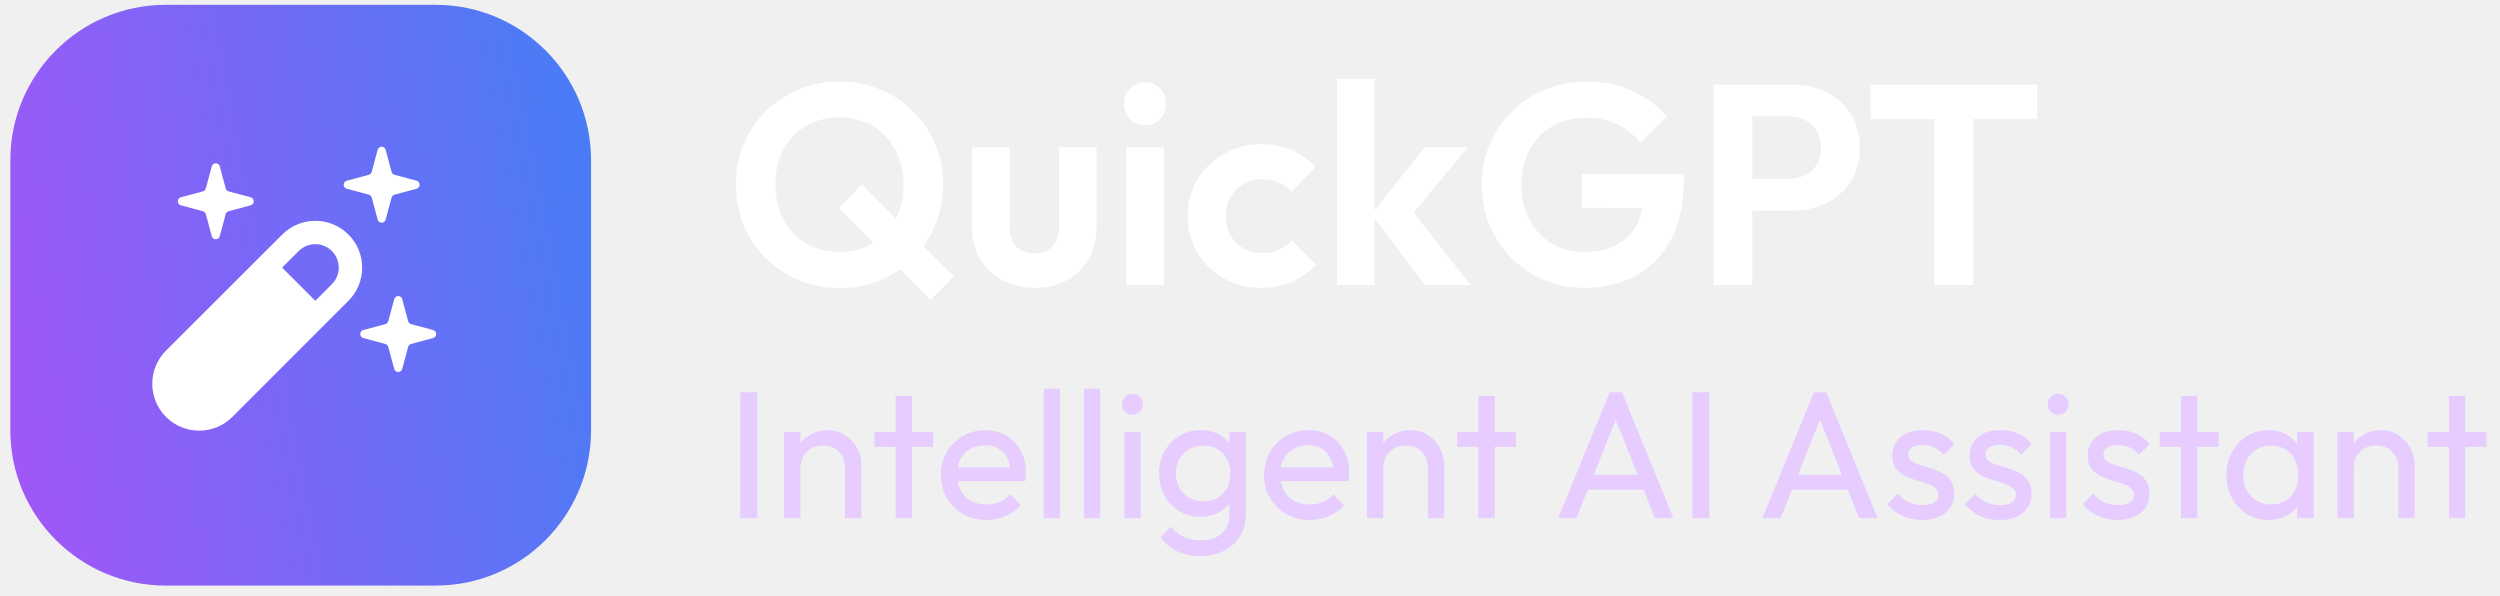
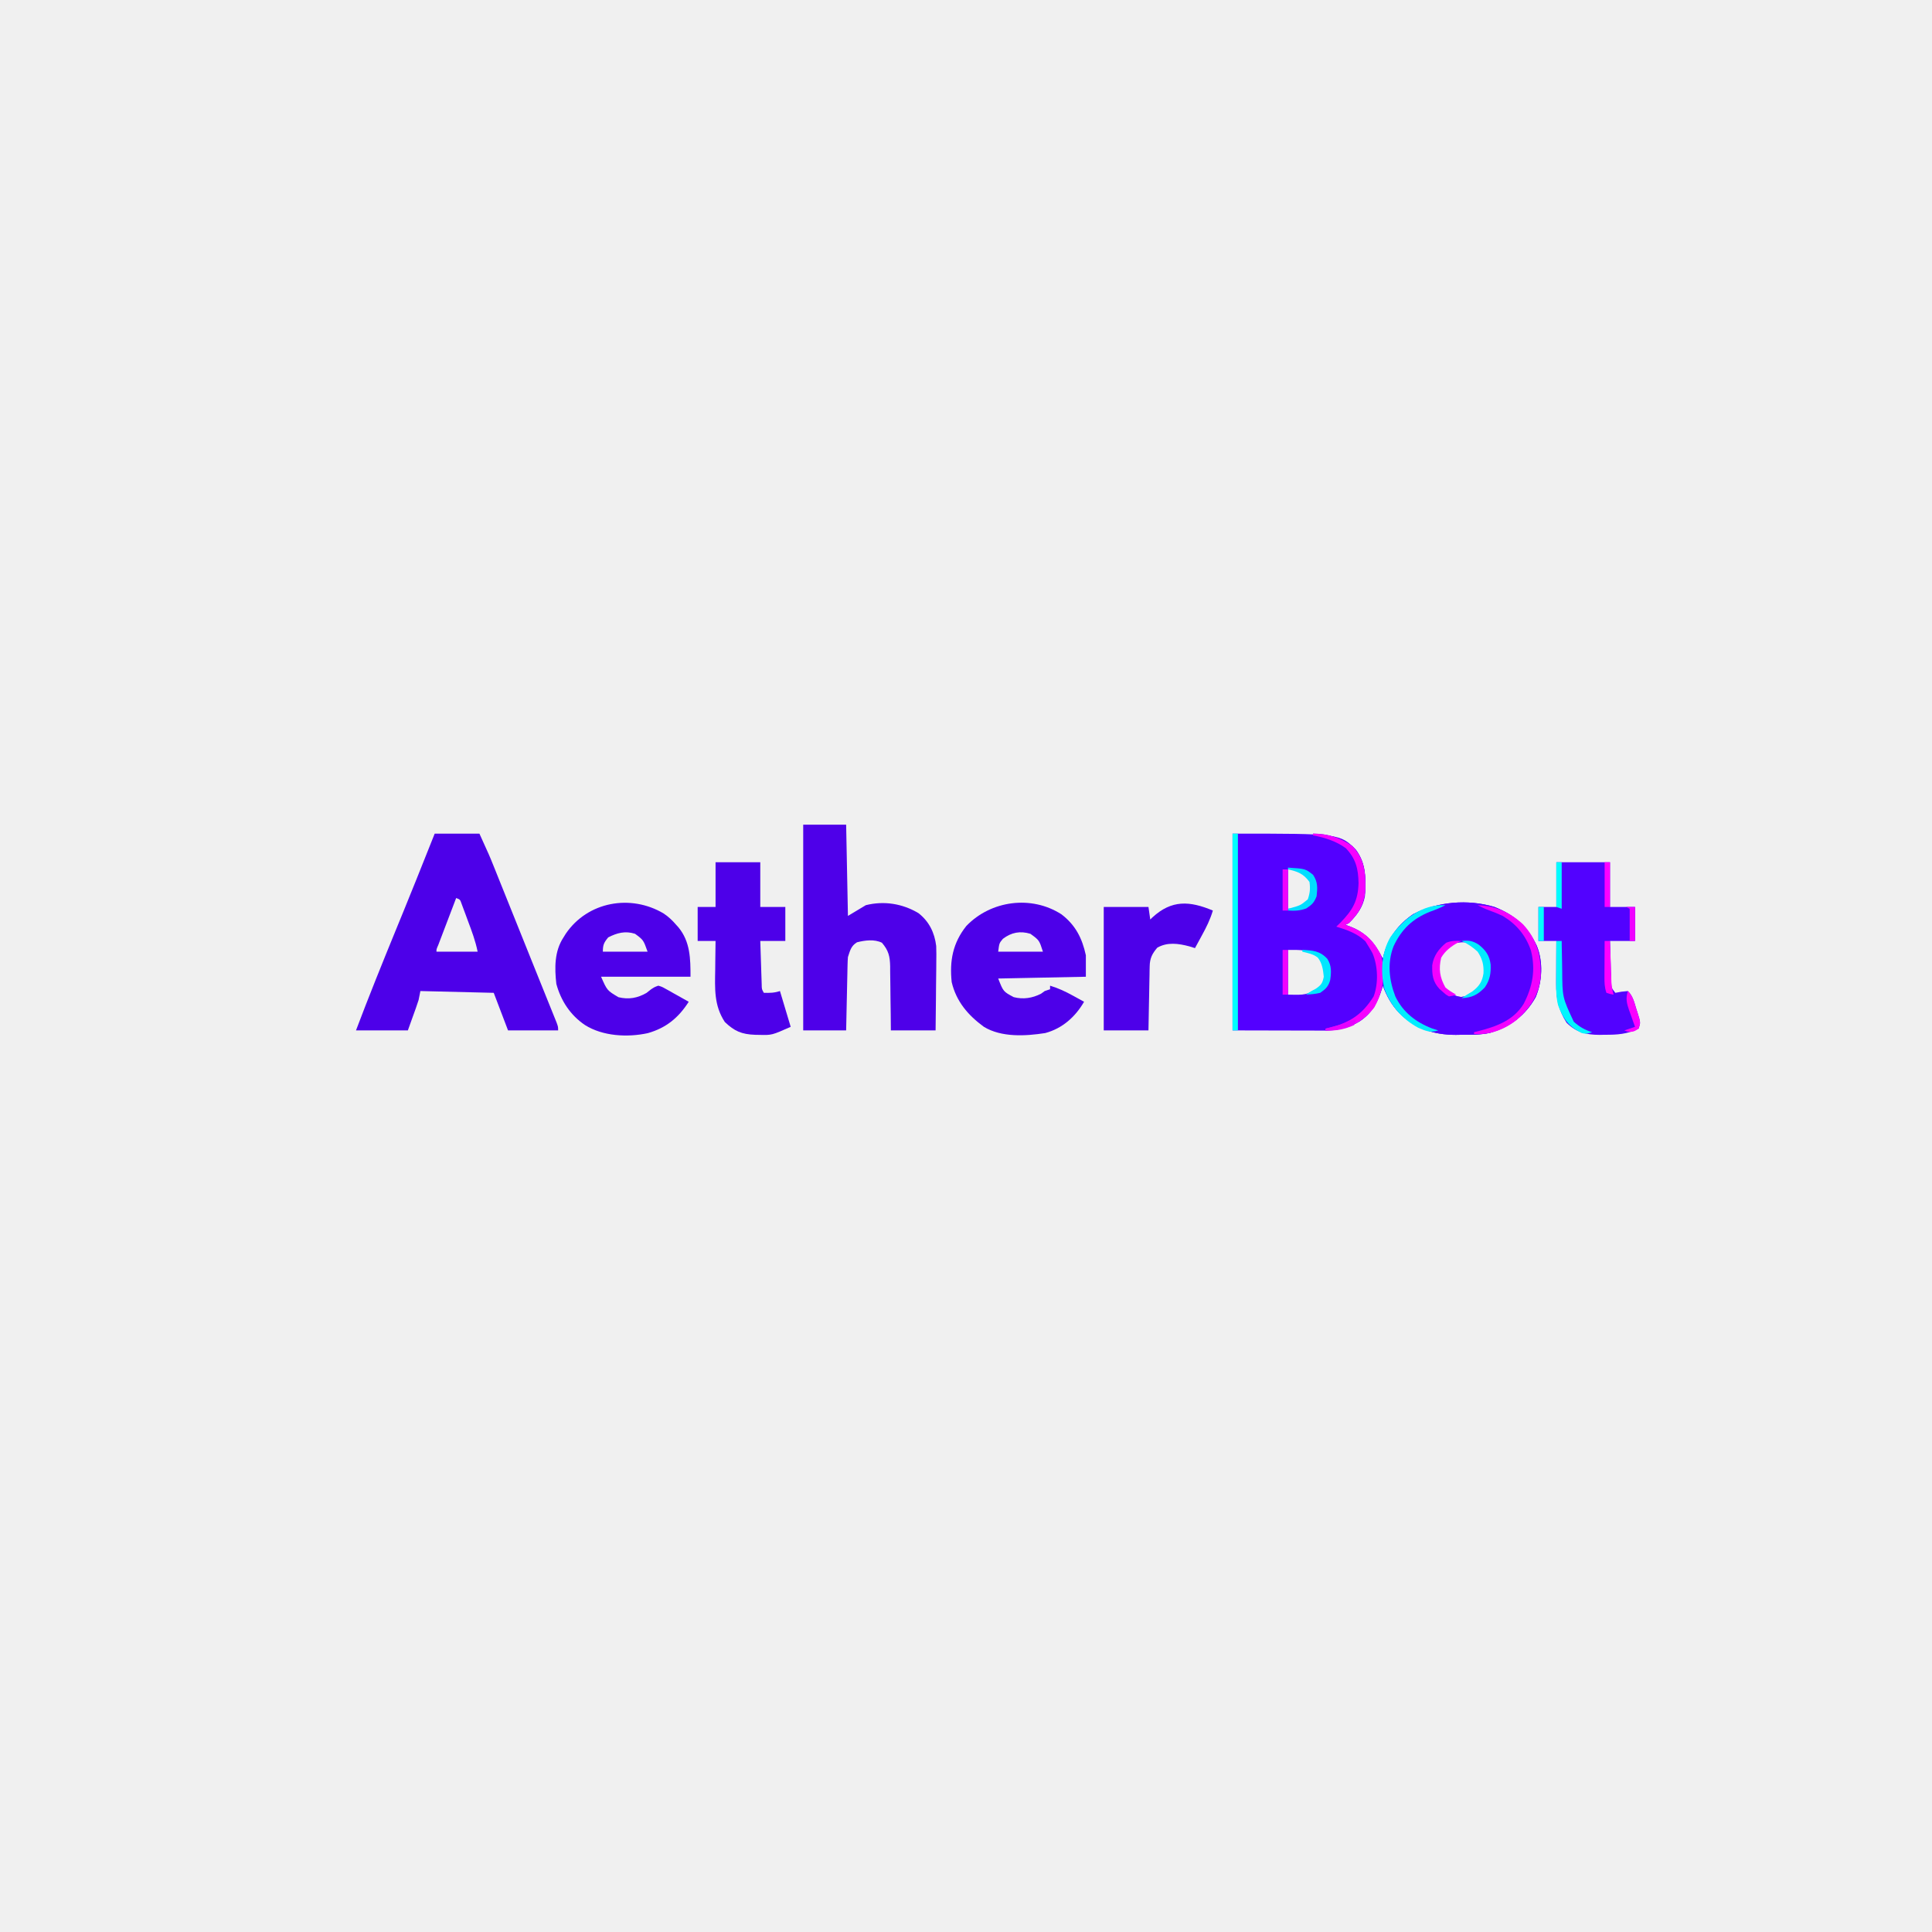
- <svg xmlns="http://www.w3.org/2000/svg" width="193" height="46" viewBox="0 0 193 46" fill="none">
-   <path d="M64.844 22.242C63.715 22.242 62.659 22.037 61.676 21.626C60.708 21.215 59.857 20.651 59.124 19.932C58.391 19.199 57.819 18.348 57.408 17.38C57.012 16.397 56.814 15.349 56.814 14.234C56.814 13.119 57.012 12.085 57.408 11.132C57.819 10.164 58.383 9.321 59.102 8.602C59.835 7.869 60.686 7.304 61.654 6.908C62.622 6.497 63.671 6.292 64.8 6.292C65.929 6.292 66.978 6.497 67.946 6.908C68.914 7.304 69.765 7.869 70.498 8.602C71.231 9.321 71.796 10.164 72.192 11.132C72.603 12.1 72.808 13.141 72.808 14.256C72.808 15.371 72.603 16.412 72.192 17.38C71.796 18.348 71.231 19.199 70.498 19.932C69.779 20.651 68.936 21.215 67.968 21.626C67 22.037 65.959 22.242 64.844 22.242ZM71.818 23.144L64.734 16.06L66.538 14.234L73.644 21.34L71.818 23.144ZM64.8 19.448C65.783 19.448 66.641 19.228 67.374 18.788C68.122 18.348 68.701 17.739 69.112 16.962C69.537 16.185 69.75 15.275 69.75 14.234C69.75 13.471 69.625 12.775 69.376 12.144C69.141 11.513 68.804 10.971 68.364 10.516C67.924 10.047 67.403 9.687 66.802 9.438C66.201 9.189 65.533 9.064 64.8 9.064C63.832 9.064 62.974 9.284 62.226 9.724C61.493 10.149 60.913 10.751 60.488 11.528C60.077 12.305 59.872 13.207 59.872 14.234C59.872 15.011 59.989 15.723 60.224 16.368C60.473 17.013 60.811 17.563 61.236 18.018C61.676 18.473 62.197 18.825 62.798 19.074C63.414 19.323 64.081 19.448 64.8 19.448ZM79.855 22.22C78.916 22.22 78.08 22.022 77.347 21.626C76.628 21.23 76.064 20.68 75.653 19.976C75.242 19.272 75.037 18.458 75.037 17.534V11.374H77.941V17.468C77.941 17.908 78.014 18.289 78.161 18.612C78.308 18.92 78.528 19.155 78.821 19.316C79.114 19.477 79.459 19.558 79.855 19.558C80.456 19.558 80.925 19.375 81.263 19.008C81.6 18.641 81.769 18.128 81.769 17.468V11.374H84.651V17.534C84.651 18.473 84.445 19.294 84.035 19.998C83.639 20.702 83.074 21.252 82.341 21.648C81.622 22.029 80.793 22.22 79.855 22.22ZM86.946 22V11.374H89.85V22L86.946 22ZM88.398 9.658C87.929 9.658 87.54 9.504 87.232 9.196C86.924 8.873 86.77 8.477 86.77 8.008C86.77 7.553 86.924 7.165 87.232 6.842C87.54 6.519 87.929 6.358 88.398 6.358C88.882 6.358 89.271 6.519 89.564 6.842C89.872 7.165 90.026 7.553 90.026 8.008C90.026 8.477 89.872 8.873 89.564 9.196C89.271 9.504 88.882 9.658 88.398 9.658ZM97.419 22.22C96.334 22.22 95.358 21.978 94.493 21.494C93.628 21.01 92.946 20.35 92.447 19.514C91.948 18.678 91.699 17.739 91.699 16.698C91.699 15.642 91.948 14.696 92.447 13.86C92.946 13.024 93.628 12.364 94.493 11.88C95.373 11.381 96.348 11.132 97.419 11.132C98.255 11.132 99.025 11.286 99.729 11.594C100.433 11.902 101.042 12.342 101.555 12.914L99.707 14.784C99.428 14.476 99.091 14.241 98.695 14.08C98.314 13.919 97.888 13.838 97.419 13.838C96.891 13.838 96.414 13.963 95.989 14.212C95.578 14.447 95.248 14.777 94.999 15.202C94.764 15.613 94.647 16.104 94.647 16.676C94.647 17.233 94.764 17.732 94.999 18.172C95.248 18.597 95.578 18.935 95.989 19.184C96.414 19.419 96.891 19.536 97.419 19.536C97.903 19.536 98.336 19.455 98.717 19.294C99.113 19.118 99.45 18.869 99.729 18.546L101.599 20.416C101.056 21.003 100.433 21.45 99.729 21.758C99.025 22.066 98.255 22.22 97.419 22.22ZM110.007 22L105.893 16.522L109.985 11.374H113.307L108.511 17.182L108.621 15.774L113.527 22H110.007ZM103.231 22V6.094H106.113V22H103.231ZM122.312 22.22C121.212 22.22 120.178 22.022 119.21 21.626C118.257 21.215 117.413 20.643 116.68 19.91C115.961 19.177 115.397 18.333 114.986 17.38C114.59 16.412 114.392 15.371 114.392 14.256C114.392 13.127 114.597 12.085 115.008 11.132C115.419 10.164 115.991 9.321 116.724 8.602C117.457 7.869 118.315 7.304 119.298 6.908C120.281 6.497 121.344 6.292 122.488 6.292C123.764 6.292 124.937 6.534 126.008 7.018C127.079 7.487 127.966 8.155 128.67 9.02L126.646 11.044C126.162 10.413 125.561 9.929 124.842 9.592C124.123 9.255 123.331 9.086 122.466 9.086C121.483 9.086 120.611 9.306 119.848 9.746C119.1 10.171 118.513 10.773 118.088 11.55C117.663 12.313 117.45 13.207 117.45 14.234C117.45 15.261 117.655 16.17 118.066 16.962C118.491 17.739 119.063 18.348 119.782 18.788C120.515 19.228 121.351 19.448 122.29 19.448C123.258 19.448 124.087 19.272 124.776 18.92C125.465 18.553 125.993 18.025 126.36 17.336C126.727 16.632 126.91 15.774 126.91 14.762L128.868 16.104L122.114 16.038V13.442H129.99V13.86C129.99 15.708 129.66 17.255 129 18.502C128.34 19.734 127.431 20.665 126.272 21.296C125.128 21.912 123.808 22.22 122.312 22.22ZM134.485 16.258V13.816L138.071 13.816C138.541 13.816 138.966 13.721 139.347 13.53C139.729 13.339 140.029 13.068 140.249 12.716C140.469 12.349 140.579 11.909 140.579 11.396C140.579 10.897 140.469 10.465 140.249 10.098C140.029 9.731 139.729 9.453 139.347 9.262C138.966 9.071 138.541 8.976 138.071 8.976L134.485 8.976V6.534H138.379C139.362 6.534 140.242 6.732 141.019 7.128C141.811 7.524 142.435 8.089 142.889 8.822C143.344 9.541 143.571 10.399 143.571 11.396C143.571 12.393 143.344 13.259 142.889 13.992C142.435 14.711 141.811 15.268 141.019 15.664C140.242 16.06 139.362 16.258 138.379 16.258H134.485ZM132.285 22V6.534H135.277V22H132.285ZM149.326 22V6.864H152.34V22L149.326 22ZM144.398 9.196V6.534H157.268V9.196H144.398Z" fill="white" />
-   <path d="M57.148 40V30.284H58.464V40H57.148ZM65.237 40V36.122C65.237 35.618 65.079 35.203 64.761 34.876C64.444 34.549 64.033 34.386 63.529 34.386C63.193 34.386 62.895 34.461 62.633 34.61C62.372 34.759 62.167 34.965 62.017 35.226C61.868 35.487 61.793 35.786 61.793 36.122L61.275 35.828C61.275 35.324 61.387 34.876 61.611 34.484C61.835 34.092 62.148 33.784 62.549 33.56C62.951 33.327 63.403 33.21 63.907 33.21C64.411 33.21 64.855 33.336 65.237 33.588C65.629 33.84 65.937 34.171 66.161 34.582C66.385 34.983 66.497 35.413 66.497 35.87V40H65.237ZM60.533 40V33.35H61.793V40H60.533ZM69.143 40V30.564H70.403V40H69.143ZM67.505 34.498V33.35H72.041V34.498H67.505ZM76.15 40.14C75.488 40.14 74.891 39.991 74.359 39.692C73.826 39.384 73.406 38.969 73.099 38.446C72.79 37.923 72.636 37.331 72.636 36.668C72.636 36.015 72.786 35.427 73.085 34.904C73.392 34.381 73.803 33.971 74.317 33.672C74.839 33.364 75.422 33.21 76.067 33.21C76.683 33.21 77.224 33.35 77.691 33.63C78.166 33.91 78.535 34.297 78.796 34.792C79.067 35.287 79.203 35.847 79.203 36.472C79.203 36.565 79.198 36.668 79.189 36.78C79.179 36.883 79.16 37.004 79.132 37.144H73.519V36.094H78.46L77.999 36.5C77.999 36.052 77.919 35.674 77.76 35.366C77.602 35.049 77.378 34.806 77.088 34.638C76.799 34.461 76.449 34.372 76.038 34.372C75.609 34.372 75.231 34.465 74.904 34.652C74.578 34.839 74.326 35.1 74.148 35.436C73.971 35.772 73.882 36.169 73.882 36.626C73.882 37.093 73.976 37.503 74.162 37.858C74.349 38.203 74.615 38.474 74.96 38.67C75.306 38.857 75.703 38.95 76.15 38.95C76.524 38.95 76.865 38.885 77.172 38.754C77.49 38.623 77.76 38.427 77.984 38.166L78.796 38.992C78.479 39.365 78.087 39.65 77.621 39.846C77.163 40.042 76.673 40.14 76.15 40.14ZM80.576 40V30.004H81.836V40H80.576ZM83.68 40V30.004H84.94V40H83.68ZM86.797 40V33.35H88.057V40H86.797ZM87.427 32.02C87.194 32.02 87.003 31.945 86.853 31.796C86.704 31.637 86.629 31.441 86.629 31.208C86.629 30.984 86.704 30.797 86.853 30.648C87.003 30.489 87.194 30.41 87.427 30.41C87.661 30.41 87.852 30.489 88.001 30.648C88.151 30.797 88.225 30.984 88.225 31.208C88.225 31.441 88.151 31.637 88.001 31.796C87.852 31.945 87.661 32.02 87.427 32.02ZM92.672 42.926C91.991 42.926 91.384 42.8 90.852 42.548C90.33 42.296 89.91 41.941 89.592 41.484L90.404 40.658C90.675 41.003 90.997 41.265 91.37 41.442C91.744 41.629 92.187 41.722 92.7 41.722C93.382 41.722 93.918 41.54 94.31 41.176C94.712 40.821 94.912 40.341 94.912 39.734V38.082L95.136 36.584L94.912 35.1V33.35H96.172V39.734C96.172 40.369 96.023 40.924 95.724 41.4C95.435 41.876 95.024 42.249 94.492 42.52C93.97 42.791 93.363 42.926 92.672 42.926ZM92.672 39.888C92.066 39.888 91.52 39.743 91.034 39.454C90.558 39.165 90.18 38.768 89.9 38.264C89.62 37.751 89.48 37.177 89.48 36.542C89.48 35.907 89.62 35.343 89.9 34.848C90.18 34.344 90.558 33.947 91.034 33.658C91.52 33.359 92.066 33.21 92.672 33.21C93.195 33.21 93.657 33.313 94.058 33.518C94.46 33.723 94.777 34.013 95.01 34.386C95.253 34.75 95.384 35.179 95.402 35.674V37.438C95.374 37.923 95.239 38.353 94.996 38.726C94.763 39.09 94.446 39.375 94.044 39.58C93.643 39.785 93.186 39.888 92.672 39.888ZM92.924 38.698C93.335 38.698 93.694 38.609 94.002 38.432C94.32 38.255 94.562 38.007 94.73 37.69C94.898 37.363 94.982 36.985 94.982 36.556C94.982 36.127 94.894 35.753 94.716 35.436C94.548 35.109 94.31 34.857 94.002 34.68C93.694 34.493 93.33 34.4 92.91 34.4C92.49 34.4 92.122 34.493 91.804 34.68C91.487 34.857 91.235 35.109 91.048 35.436C90.871 35.753 90.782 36.122 90.782 36.542C90.782 36.962 90.871 37.335 91.048 37.662C91.235 37.989 91.487 38.245 91.804 38.432C92.131 38.609 92.504 38.698 92.924 38.698ZM101.102 40.14C100.439 40.14 99.842 39.991 99.31 39.692C98.778 39.384 98.358 38.969 98.05 38.446C97.742 37.923 97.588 37.331 97.588 36.668C97.588 36.015 97.737 35.427 98.036 34.904C98.344 34.381 98.754 33.971 99.268 33.672C99.79 33.364 100.374 33.21 101.018 33.21C101.634 33.21 102.175 33.35 102.642 33.63C103.118 33.91 103.486 34.297 103.748 34.792C104.018 35.287 104.154 35.847 104.154 36.472C104.154 36.565 104.149 36.668 104.14 36.78C104.13 36.883 104.112 37.004 104.084 37.144H98.47V36.094H103.412L102.95 36.5C102.95 36.052 102.87 35.674 102.712 35.366C102.553 35.049 102.329 34.806 102.04 34.638C101.75 34.461 101.4 34.372 100.99 34.372C100.56 34.372 100.182 34.465 99.856 34.652C99.529 34.839 99.277 35.1 99.1 35.436C98.922 35.772 98.834 36.169 98.834 36.626C98.834 37.093 98.927 37.503 99.114 37.858C99.3 38.203 99.566 38.474 99.912 38.67C100.257 38.857 100.654 38.95 101.102 38.95C101.475 38.95 101.816 38.885 102.124 38.754C102.441 38.623 102.712 38.427 102.936 38.166L103.748 38.992C103.43 39.365 103.038 39.65 102.572 39.846C102.114 40.042 101.624 40.14 101.102 40.14ZM110.232 40V36.122C110.232 35.618 110.073 35.203 109.756 34.876C109.438 34.549 109.028 34.386 108.524 34.386C108.188 34.386 107.889 34.461 107.628 34.61C107.366 34.759 107.161 34.965 107.012 35.226C106.862 35.487 106.788 35.786 106.788 36.122L106.27 35.828C106.27 35.324 106.382 34.876 106.606 34.484C106.83 34.092 107.142 33.784 107.544 33.56C107.945 33.327 108.398 33.21 108.902 33.21C109.406 33.21 109.849 33.336 110.232 33.588C110.624 33.84 110.932 34.171 111.156 34.582C111.38 34.983 111.492 35.413 111.492 35.87V40H110.232ZM105.528 40V33.35H106.788V40H105.528ZM114.137 40V30.564H115.397V40H114.137ZM112.499 34.498V33.35H117.035V34.498H112.499ZM120.295 40L124.271 30.284H125.223L129.185 40H127.757L124.495 31.782H124.985L121.695 40H120.295ZM122.185 37.802V36.654H127.295V37.802H122.185ZM130.648 40V30.284H131.964V40H130.648ZM136.059 40L140.035 30.284H140.987L144.949 40H143.521L140.259 31.782H140.749L137.459 40H136.059ZM137.949 37.802V36.654H143.059V37.802H137.949ZM148.411 40.14C148.038 40.14 147.683 40.093 147.347 40C147.02 39.897 146.717 39.757 146.437 39.58C146.157 39.393 145.914 39.174 145.709 38.922L146.521 38.11C146.764 38.409 147.044 38.633 147.361 38.782C147.678 38.922 148.033 38.992 148.425 38.992C148.817 38.992 149.12 38.927 149.335 38.796C149.55 38.656 149.657 38.465 149.657 38.222C149.657 37.979 149.568 37.793 149.391 37.662C149.223 37.522 149.004 37.41 148.733 37.326C148.462 37.233 148.173 37.144 147.865 37.06C147.566 36.967 147.282 36.85 147.011 36.71C146.74 36.57 146.516 36.379 146.339 36.136C146.171 35.893 146.087 35.571 146.087 35.17C146.087 34.769 146.185 34.423 146.381 34.134C146.577 33.835 146.848 33.607 147.193 33.448C147.548 33.289 147.972 33.21 148.467 33.21C148.99 33.21 149.452 33.303 149.853 33.49C150.264 33.667 150.6 33.938 150.861 34.302L150.049 35.114C149.862 34.871 149.629 34.685 149.349 34.554C149.078 34.423 148.77 34.358 148.425 34.358C148.061 34.358 147.781 34.423 147.585 34.554C147.398 34.675 147.305 34.848 147.305 35.072C147.305 35.296 147.389 35.469 147.557 35.59C147.725 35.711 147.944 35.814 148.215 35.898C148.495 35.982 148.784 36.071 149.083 36.164C149.382 36.248 149.666 36.365 149.937 36.514C150.208 36.663 150.427 36.864 150.595 37.116C150.772 37.368 150.861 37.699 150.861 38.11C150.861 38.735 150.637 39.23 150.189 39.594C149.75 39.958 149.158 40.14 148.411 40.14ZM154.386 40.14C154.012 40.14 153.658 40.093 153.322 40C152.995 39.897 152.692 39.757 152.412 39.58C152.132 39.393 151.889 39.174 151.684 38.922L152.496 38.11C152.738 38.409 153.018 38.633 153.336 38.782C153.653 38.922 154.008 38.992 154.4 38.992C154.792 38.992 155.095 38.927 155.31 38.796C155.524 38.656 155.632 38.465 155.632 38.222C155.632 37.979 155.543 37.793 155.366 37.662C155.198 37.522 154.978 37.41 154.708 37.326C154.437 37.233 154.148 37.144 153.84 37.06C153.541 36.967 153.256 36.85 152.986 36.71C152.715 36.57 152.491 36.379 152.314 36.136C152.146 35.893 152.062 35.571 152.062 35.17C152.062 34.769 152.16 34.423 152.356 34.134C152.552 33.835 152.822 33.607 153.168 33.448C153.522 33.289 153.947 33.21 154.442 33.21C154.964 33.21 155.426 33.303 155.828 33.49C156.238 33.667 156.574 33.938 156.836 34.302L156.024 35.114C155.837 34.871 155.604 34.685 155.324 34.554C155.053 34.423 154.745 34.358 154.4 34.358C154.036 34.358 153.756 34.423 153.56 34.554C153.373 34.675 153.28 34.848 153.28 35.072C153.28 35.296 153.364 35.469 153.532 35.59C153.7 35.711 153.919 35.814 154.19 35.898C154.47 35.982 154.759 36.071 155.058 36.164C155.356 36.248 155.641 36.365 155.912 36.514C156.182 36.663 156.402 36.864 156.57 37.116C156.747 37.368 156.836 37.699 156.836 38.11C156.836 38.735 156.612 39.23 156.164 39.594C155.725 39.958 155.132 40.14 154.386 40.14ZM158.26 40V33.35H159.52V40H158.26ZM158.89 32.02C158.657 32.02 158.466 31.945 158.316 31.796C158.167 31.637 158.092 31.441 158.092 31.208C158.092 30.984 158.167 30.797 158.316 30.648C158.466 30.489 158.657 30.41 158.89 30.41C159.124 30.41 159.315 30.489 159.464 30.648C159.614 30.797 159.688 30.984 159.688 31.208C159.688 31.441 159.614 31.637 159.464 31.796C159.315 31.945 159.124 32.02 158.89 32.02ZM163.491 40.14C163.118 40.14 162.763 40.093 162.427 40C162.1 39.897 161.797 39.757 161.517 39.58C161.237 39.393 160.994 39.174 160.789 38.922L161.601 38.11C161.844 38.409 162.124 38.633 162.441 38.782C162.758 38.922 163.113 38.992 163.505 38.992C163.897 38.992 164.2 38.927 164.415 38.796C164.63 38.656 164.737 38.465 164.737 38.222C164.737 37.979 164.648 37.793 164.471 37.662C164.303 37.522 164.084 37.41 163.813 37.326C163.542 37.233 163.253 37.144 162.945 37.06C162.646 36.967 162.362 36.85 162.091 36.71C161.82 36.57 161.596 36.379 161.419 36.136C161.251 35.893 161.167 35.571 161.167 35.17C161.167 34.769 161.265 34.423 161.461 34.134C161.657 33.835 161.928 33.607 162.273 33.448C162.628 33.289 163.052 33.21 163.547 33.21C164.07 33.21 164.532 33.303 164.933 33.49C165.344 33.667 165.68 33.938 165.941 34.302L165.129 35.114C164.942 34.871 164.709 34.685 164.429 34.554C164.158 34.423 163.85 34.358 163.505 34.358C163.141 34.358 162.861 34.423 162.665 34.554C162.478 34.675 162.385 34.848 162.385 35.072C162.385 35.296 162.469 35.469 162.637 35.59C162.805 35.711 163.024 35.814 163.295 35.898C163.575 35.982 163.864 36.071 164.163 36.164C164.462 36.248 164.746 36.365 165.017 36.514C165.288 36.663 165.507 36.864 165.675 37.116C165.852 37.368 165.941 37.699 165.941 38.11C165.941 38.735 165.717 39.23 165.269 39.594C164.83 39.958 164.238 40.14 163.491 40.14ZM168.374 40V30.564H169.634V40H168.374ZM166.736 34.498V33.35H171.272V34.498H166.736ZM175.129 40.14C174.522 40.14 173.972 39.991 173.477 39.692C172.982 39.384 172.59 38.969 172.301 38.446C172.021 37.923 171.881 37.335 171.881 36.682C171.881 36.029 172.021 35.441 172.301 34.918C172.59 34.395 172.978 33.98 173.463 33.672C173.958 33.364 174.513 33.21 175.129 33.21C175.633 33.21 176.081 33.317 176.473 33.532C176.874 33.737 177.196 34.027 177.439 34.4C177.682 34.764 177.817 35.189 177.845 35.674V37.676C177.817 38.152 177.682 38.577 177.439 38.95C177.206 39.323 176.888 39.617 176.487 39.832C176.095 40.037 175.642 40.14 175.129 40.14ZM175.339 38.95C175.964 38.95 176.468 38.74 176.851 38.32C177.234 37.891 177.425 37.345 177.425 36.682C177.425 36.225 177.336 35.828 177.159 35.492C176.991 35.147 176.748 34.881 176.431 34.694C176.114 34.498 175.745 34.4 175.325 34.4C174.905 34.4 174.532 34.498 174.205 34.694C173.888 34.89 173.636 35.161 173.449 35.506C173.272 35.842 173.183 36.229 173.183 36.668C173.183 37.116 173.272 37.513 173.449 37.858C173.636 38.194 173.892 38.46 174.219 38.656C174.546 38.852 174.919 38.95 175.339 38.95ZM177.341 40V38.208L177.579 36.584L177.341 34.974V33.35H178.615V40H177.341ZM185.153 40V36.122C185.153 35.618 184.995 35.203 184.677 34.876C184.36 34.549 183.949 34.386 183.445 34.386C183.109 34.386 182.811 34.461 182.549 34.61C182.288 34.759 182.083 34.965 181.933 35.226C181.784 35.487 181.709 35.786 181.709 36.122L181.191 35.828C181.191 35.324 181.303 34.876 181.527 34.484C181.751 34.092 182.064 33.784 182.465 33.56C182.867 33.327 183.319 33.21 183.823 33.21C184.327 33.21 184.771 33.336 185.153 33.588C185.545 33.84 185.853 34.171 186.077 34.582C186.301 34.983 186.413 35.413 186.413 35.87V40H185.153ZM180.449 40V33.35H181.709V40H180.449ZM189.059 40V30.564H190.319V40H189.059ZM187.421 34.498V33.35H191.957V34.498H187.421Z" fill="#E6CCFF" />
-   <rect x="0.797" y="0.373" width="44.833" height="44.833" rx="12" fill="url(#paint0_linear_8961_4661)" />
-   <path fill-rule="evenodd" clip-rule="evenodd" d="M17.936 32.186L26.901 23.218C28.315 21.804 28.312 19.511 26.894 18.101C25.482 16.696 23.201 16.698 21.792 18.105L12.818 27.065C11.402 28.478 11.402 30.772 12.816 32.187C14.23 33.6 16.523 33.6 17.936 32.186ZM21.779 20.661L24.34 23.222L25.621 21.941C26.328 21.234 26.328 20.087 25.621 19.38C24.914 18.673 23.767 18.673 23.06 19.38L21.779 20.661Z" fill="white" />
-   <path d="M16.348 12.846C16.433 12.53 16.881 12.53 16.966 12.846L17.424 14.547C17.454 14.657 17.54 14.743 17.65 14.773L19.351 15.231C19.666 15.316 19.666 15.764 19.351 15.849L17.65 16.307C17.54 16.337 17.454 16.423 17.424 16.533L16.966 18.233C16.881 18.549 16.433 18.549 16.348 18.233L15.89 16.533C15.86 16.423 15.774 16.337 15.664 16.307L13.963 15.849C13.648 15.764 13.648 15.316 13.963 15.231L15.664 14.773C15.774 14.743 15.86 14.657 15.89 14.547L16.348 12.846Z" fill="white" />
-   <path d="M29.154 11.567C29.24 11.251 29.688 11.251 29.773 11.567L30.231 13.268C30.26 13.378 30.346 13.464 30.457 13.493L32.157 13.951C32.473 14.036 32.473 14.485 32.157 14.57L30.457 15.027C30.346 15.057 30.26 15.143 30.231 15.254L29.773 16.954C29.688 17.27 29.24 17.27 29.154 16.954L28.697 15.254C28.667 15.143 28.581 15.057 28.471 15.027L26.77 14.57C26.454 14.485 26.454 14.036 26.77 13.951L28.471 13.493C28.581 13.464 28.667 13.378 28.697 13.268L29.154 11.567Z" fill="white" />
-   <path d="M30.434 23.094C30.519 22.778 30.967 22.778 31.052 23.094L31.51 24.795C31.54 24.905 31.626 24.991 31.736 25.021L33.437 25.479C33.752 25.564 33.752 26.012 33.437 26.097L31.736 26.555C31.626 26.584 31.54 26.671 31.51 26.781L31.052 28.481C30.967 28.797 30.519 28.797 30.434 28.481L29.976 26.781C29.946 26.671 29.86 26.584 29.75 26.555L28.049 26.097C27.733 26.012 27.733 25.564 28.049 25.479L29.75 25.021C29.86 24.991 29.946 24.905 29.976 24.795L30.434 23.094Z" fill="white" />
-   <defs>
-     <linearGradient id="paint0_linear_8961_4661" x1="51.607" y1="16.812" x2="-2.192" y2="27.273" gradientUnits="userSpaceOnUse">
-       <stop stop-color="#4080F6" />
-       <stop offset="1" stop-color="#A356F7" />
-     </linearGradient>
-   </defs>
+ <svg xmlns="http://www.w3.org/2000/svg" version="1.1" width="1080" height="1080">
+   <path d="M0 0 C59.926 0 59.926 0 69 9 C74.871 16.971 74.541 25.508 74 35 C72.879 41.116 69.412 45.76 65 50 C64.01 50.495 64.01 50.495 63 51 C63.664 51.231 64.328 51.461 65.012 51.699 C74.684 55.272 79.459 60.918 84 70 C84.147 69.371 84.294 68.742 84.445 68.094 C87.039 58.196 92.527 50.804 101 45 C114.792 37.977 131.391 36.541 146.324 40.961 C157.407 45.265 164.973 51.983 170.055 62.668 C173.705 71.672 173.17 82.504 169.457 91.398 C163.671 101.729 155.072 108.131 143.887 111.374 C138.653 112.509 133.46 112.472 128.125 112.438 C127.031 112.457 125.936 112.477 124.809 112.498 C112.165 112.491 102.154 108.948 93.098 100.152 C88.791 95.573 86.188 90.872 84 85 C83.83 85.58 83.66 86.16 83.484 86.758 C81.103 94.433 77.908 100.475 71 105 C64.714 108.258 59.333 110.129 52.222 110.114 C50.456 110.113 50.456 110.113 48.655 110.113 C47.423 110.108 46.191 110.103 44.922 110.098 C43.218 110.096 43.218 110.096 41.479 110.095 C37.236 110.089 32.993 110.075 28.75 110.062 C19.262 110.042 9.775 110.021 0 110 C0 73.7 0 37.4 0 0 Z M31 20 C31 27.26 31 34.52 31 42 C38.444 41.756 38.444 41.756 41.438 39.125 C44.308 35.222 44.407 31.725 44 27 C41.633 23.055 39.433 21.219 35 20 C33.68 20 32.36 20 31 20 Z M115.562 69.438 C114.183 75.721 114.911 80.354 118 86 C121.121 88.892 123.49 90.828 127.75 91.312 C132.637 90.843 135.614 88.577 138.812 84.938 C141.33 80.83 141.481 76.684 141 72 C139.193 66.879 136.567 63.93 132 61 C124.24 59.645 119.524 62.72 115.562 69.438 Z M31 65 C31 73.25 31 81.5 31 90 C40.891 90.246 40.891 90.246 49 86 C51.254 83.15 52.085 81.403 51.863 77.754 C51.224 74.183 50.386 71.558 48.312 68.562 C42.676 64.754 37.787 65 31 65 Z " fill="#5300FF" transform="translate(689,466)" />
+   <path d="M0 0 C8.25 0 16.5 0 25 0 C30.625 12.375 30.625 12.375 32.856 17.923 C33.101 18.53 33.345 19.137 33.598 19.762 C34.392 21.732 35.182 23.704 35.973 25.676 C36.542 27.09 37.111 28.505 37.681 29.919 C39.176 33.634 40.668 37.349 42.16 41.065 C43.635 44.739 45.114 48.411 46.592 52.084 C49.204 58.577 51.812 65.071 54.417 71.567 C56.162 75.917 57.913 80.266 59.669 84.612 C60.803 87.422 61.934 90.232 63.065 93.043 C63.599 94.367 64.133 95.691 64.67 97.014 C65.405 98.829 66.135 100.645 66.865 102.462 C67.486 104 67.486 104 68.12 105.57 C69 108 69 108 69 110 C59.76 110 50.52 110 41 110 C38.36 103.07 35.72 96.14 33 89 C12.705 88.505 12.705 88.505 -8 88 C-8.33 89.65 -8.66 91.3 -9 93 C-9.441 94.412 -9.911 95.815 -10.41 97.207 C-10.651 97.885 -10.892 98.563 -11.141 99.261 C-11.445 100.103 -11.749 100.945 -12.062 101.812 C-13.032 104.514 -14.001 107.216 -15 110 C-24.57 110 -34.14 110 -44 110 C-36.818 90.968 -29.199 72.139 -21.49 53.316 C-20.623 51.2 -19.757 49.084 -18.891 46.969 C-18.468 45.938 -18.046 44.906 -17.611 43.844 C-12.673 31.773 -7.826 19.665 -3.011 7.544 C-2.011 5.028 -1.006 2.514 0 0 Z M12 36 C10.431 40.111 8.865 44.223 7.3 48.335 C6.767 49.735 6.234 51.135 5.7 52.534 C4.934 54.542 4.17 56.55 3.406 58.559 C2.715 60.373 2.715 60.373 2.01 62.224 C0.943 64.664 0.943 64.664 1 66 C8.59 66 16.18 66 24 66 C22.793 59.966 20.719 54.5 18.562 48.75 C18.155 47.636 17.747 46.523 17.326 45.375 C16.931 44.318 16.536 43.261 16.129 42.172 C15.769 41.203 15.408 40.235 15.037 39.237 C14.211 36.846 14.211 36.846 12 36 Z " fill="#4D00E9" transform="translate(243,466)" />
+   <path d="M0 0 C8.291 0.037 15.164 2.259 22 7 C28.827 14.487 29.385 21.469 29.211 31.297 C28.764 39.149 25.633 44.587 20 50 C19.01 50.495 19.01 50.495 18 51 C18.664 51.231 19.328 51.461 20.012 51.699 C29.684 55.272 34.459 60.918 39 70 C39.147 69.371 39.294 68.742 39.445 68.094 C42.039 58.196 47.527 50.804 56 45 C69.792 37.977 86.391 36.541 101.324 40.961 C112.407 45.265 119.973 51.983 125.055 62.668 C128.705 71.672 128.17 82.504 124.457 91.398 C118.671 101.729 110.072 108.131 98.887 111.374 C93.653 112.509 88.46 112.472 83.125 112.438 C82.031 112.457 80.936 112.477 79.809 112.498 C67.165 112.491 57.154 108.948 48.098 100.152 C43.791 95.573 41.188 90.872 39 85 C38.83 85.58 38.66 86.16 38.484 86.758 C35.817 95.356 31.918 101.615 23.965 106.164 C18.39 108.897 13.171 109.742 7 110 C7 109.67 7 109.34 7 109 C7.701 108.841 8.402 108.683 9.125 108.52 C20.568 105.705 27.62 101.008 33.875 91 C36.625 83.723 36.265 73.978 33.25 66.875 C32.54 65.561 31.794 64.265 31 63 C30.422 62.072 29.845 61.144 29.25 60.188 C24.752 55.815 18.938 53.781 13 52 C13.742 51.278 14.485 50.556 15.25 49.812 C22.18 42.725 25.149 37.559 25.438 27.625 C25.253 19.514 23.932 14.141 18.375 8.188 C13.025 4.254 6.472 2.154 0 1 C0 0.67 0 0.34 0 0 Z M70.562 69.438 C69.183 75.721 69.911 80.354 73 86 C76.121 88.892 78.49 90.828 82.75 91.312 C87.637 90.843 90.614 88.577 93.812 84.938 C96.33 80.83 96.481 76.684 96 72 C94.193 66.879 91.567 63.93 87 61 C79.24 59.645 74.524 62.72 70.562 69.438 Z " fill="#5401FF" transform="translate(734,466)" />
+   <path d="M0 0 C7.92 0 15.84 0 24 0 C24.33 16.83 24.66 33.66 25 51 C28.3 49.02 31.6 47.04 35 45 C45.126 42.469 55.451 44.087 64.465 49.473 C70.4 54.148 73.432 60.344 74.344 67.82 C74.459 70.86 74.451 73.873 74.391 76.914 C74.385 78.01 74.379 79.105 74.373 80.234 C74.351 83.698 74.301 87.161 74.25 90.625 C74.23 92.988 74.212 95.352 74.195 97.715 C74.155 103.477 74.077 109.237 74 115 C65.75 115 57.5 115 49 115 C48.974 111.966 48.948 108.931 48.922 105.805 C48.883 102.856 48.838 99.907 48.792 96.958 C48.764 94.913 48.743 92.869 48.729 90.824 C48.708 87.88 48.661 84.936 48.609 81.992 C48.608 81.083 48.607 80.173 48.606 79.236 C48.475 73.555 47.73 70.357 44 66 C39.822 63.911 34.471 64.625 30.062 65.75 C26.698 67.789 26.204 70.387 25 74 C24.887 75.365 24.824 76.735 24.795 78.104 C24.775 78.925 24.755 79.745 24.734 80.591 C24.709 81.913 24.709 81.913 24.684 83.262 C24.663 84.168 24.642 85.073 24.621 86.007 C24.555 88.9 24.496 91.794 24.438 94.688 C24.394 96.649 24.351 98.611 24.307 100.572 C24.199 105.381 24.1 110.191 24 115 C16.08 115 8.16 115 0 115 C0 77.05 0 39.1 0 0 Z " fill="#4E00E9" transform="translate(449,461)" />
+   <path d="M0 0 C7.855 6.014 11.556 13.337 13.625 22.875 C13.625 26.835 13.625 30.795 13.625 34.875 C-2.545 35.205 -18.715 35.535 -35.375 35.875 C-32.522 43.18 -32.522 43.18 -26.695 46.285 C-21.368 47.639 -16.284 46.85 -11.438 44.375 C-10.757 43.88 -10.076 43.385 -9.375 42.875 C-8.385 42.545 -7.395 42.215 -6.375 41.875 C-6.375 41.215 -6.375 40.555 -6.375 39.875 C-1.748 41.267 2.272 43.17 6.5 45.5 C7.652 46.132 8.805 46.763 9.992 47.414 C10.861 47.896 11.73 48.378 12.625 48.875 C7.711 57.347 0.463 63.813 -9.109 66.367 C-20.134 68.081 -33.556 68.853 -43.375 62.875 C-52.285 56.352 -58.805 48.718 -61.375 37.875 C-62.623 25.962 -60.743 15.971 -53.188 6.5 C-39.45 -7.803 -16.77 -10.82 0 0 Z M-32.75 13.688 C-34.793 16.112 -34.793 16.112 -35.375 20.875 C-27.125 20.875 -18.875 20.875 -10.375 20.875 C-12.418 14.463 -12.418 14.463 -17.375 10.875 C-23.067 9.143 -28.002 10.064 -32.75 13.688 Z " fill="#4D00E9" transform="translate(593.375,511.125)" />
+   <path d="M0 0 C2.741 1.847 4.849 3.838 7 6.348 C7.431 6.826 7.861 7.304 8.305 7.797 C14.886 15.839 15 25.338 15 35.348 C-1.5 35.348 -18 35.348 -35 35.348 C-31.609 43.043 -31.609 43.043 -25.281 46.789 C-19.585 48.184 -14.653 47.297 -9.625 44.41 C-8.326 43.389 -8.326 43.389 -7 42.348 C-5.093 41.108 -5.093 41.108 -3 40.348 C-0.985 40.947 -0.985 40.947 1.109 42.121 C1.863 42.534 2.618 42.946 3.395 43.371 C4.172 43.817 4.949 44.263 5.75 44.723 C6.543 45.161 7.336 45.599 8.152 46.051 C10.11 47.136 12.058 48.235 14 49.348 C8.302 58.278 1.415 63.938 -8.845 66.876 C-20.246 69.371 -34.073 68.606 -44 62.348 C-52.117 56.881 -57.475 48.782 -60 39.348 C-61.025 30.349 -61.095 21.11 -56 13.348 C-55.576 12.666 -55.152 11.984 -54.715 11.281 C-42.472 -6.692 -18.417 -10.967 0 0 Z M-31 13.348 C-33.432 16.295 -34 17.536 -34 21.348 C-25.75 21.348 -17.5 21.348 -9 21.348 C-11.317 14.806 -11.317 14.806 -16 11.348 C-21.4 9.59 -26.063 10.811 -31 13.348 Z " fill="#4D00E9" transform="translate(371,510.6523)" />
+   <path d="M0 0 C9.9 0 19.8 0 30 0 C30 8.25 30 16.5 30 25 C34.62 25 39.24 25 44 25 C44 31.27 44 37.54 44 44 C39.38 44 34.76 44 30 44 C30.114 48.271 30.24 52.542 30.375 56.812 C30.406 58.027 30.437 59.242 30.469 60.494 C30.527 62.239 30.527 62.239 30.586 64.02 C30.617 65.093 30.649 66.167 30.681 67.273 C30.816 70.216 30.816 70.216 33 73 C34.114 72.794 35.227 72.588 36.375 72.375 C37.571 72.251 38.767 72.127 40 72 C42.824 74.824 43.537 78.21 44.688 81.938 C44.925 82.666 45.163 83.395 45.408 84.146 C47.123 89.632 47.123 89.632 46 93 C39.658 96.12 33.991 96.49 27 96.438 C26.054 96.457 25.108 96.477 24.133 96.498 C16.689 96.493 11.039 95.039 5.688 89.688 C1.154 82.467 -0.132 76.122 -0.098 67.73 C-0.096 67.049 -0.095 66.368 -0.093 65.667 C-0.088 63.507 -0.075 61.347 -0.062 59.188 C-0.057 57.717 -0.053 56.246 -0.049 54.775 C-0.038 51.184 -0.021 47.592 0 44 C-3.3 44 -6.6 44 -10 44 C-10 37.73 -10 31.46 -10 25 C-6.7 25 -3.4 25 0 25 C0 16.75 0 8.5 0 0 Z " fill="#5202FF" transform="translate(870,482)" />
+   <path d="M0 0 C8.25 0 16.5 0 25 0 C25 8.25 25 16.5 25 25 C29.62 25 34.24 25 39 25 C39 31.27 39 37.54 39 44 C34.38 44 29.76 44 25 44 C25.14 48.459 25.287 52.917 25.438 57.375 C25.477 58.646 25.516 59.917 25.557 61.227 C25.599 62.438 25.64 63.65 25.684 64.898 C25.739 66.579 25.739 66.579 25.795 68.294 C25.826 70.967 25.826 70.967 27 73 C30.343 73.074 32.804 73.065 36 72 C38.97 81.9 38.97 81.9 42 92 C31.459 96.685 31.459 96.685 24.438 96.5 C23.326 96.482 23.326 96.482 22.192 96.463 C14.579 96.186 10.578 94.464 5.188 89.312 C-0.927 80.054 -0.368 70.564 -0.188 59.938 C-0.172 58.389 -0.159 56.84 -0.146 55.291 C-0.114 51.527 -0.062 47.764 0 44 C-3.3 44 -6.6 44 -10 44 C-10 37.73 -10 31.46 -10 25 C-6.7 25 -3.4 25 0 25 C0 16.75 0 8.5 0 0 Z " fill="#4D00E9" transform="translate(400,482)" />
+   <path d="M0 0 C-1.48 5.001 -3.632 9.329 -6.125 13.875 C-6.498 14.563 -6.87 15.252 -7.254 15.961 C-8.165 17.643 -9.082 19.322 -10 21 C-11.558 20.517 -11.558 20.517 -13.148 20.023 C-19.263 18.399 -25.418 17.525 -31.062 20.75 C-33.928 24.078 -35.235 26.723 -35.319 31.126 C-35.339 31.927 -35.359 32.727 -35.379 33.552 C-35.396 34.833 -35.396 34.833 -35.414 36.141 C-35.433 37.023 -35.453 37.905 -35.473 38.814 C-35.532 41.626 -35.579 44.438 -35.625 47.25 C-35.663 49.159 -35.702 51.068 -35.742 52.977 C-35.84 57.651 -35.919 62.325 -36 67 C-44.25 67 -52.5 67 -61 67 C-61 44.23 -61 21.46 -61 -2 C-52.75 -2 -44.5 -2 -36 -2 C-35.67 0.31 -35.34 2.62 -35 5 C-34.587 4.602 -34.175 4.203 -33.75 3.793 C-22.993 -6.075 -12.974 -5.432 0 0 Z " fill="#4D00E9" transform="translate(678,509)" />
+   <path d="M0 0 C8.291 0.037 15.164 2.259 22 7 C28.827 14.487 29.385 21.469 29.211 31.297 C28.764 39.149 25.633 44.587 20 50 C19.01 50.495 19.01 50.495 18 51 C18.664 51.231 19.328 51.461 20.012 51.699 C28.734 54.921 33.877 59.628 38 68 C40.684 78.267 39.296 88.09 34.188 97.25 C28.994 103.779 22.506 108.079 14.199 109.469 C11.797 109.713 9.412 109.899 7 110 C7 109.67 7 109.34 7 109 C7.701 108.841 8.402 108.683 9.125 108.52 C20.568 105.705 27.62 101.008 33.875 91 C36.625 83.723 36.265 73.978 33.25 66.875 C32.54 65.561 31.794 64.265 31 63 C30.422 62.072 29.845 61.144 29.25 60.188 C24.752 55.815 18.938 53.781 13 52 C13.742 51.278 14.485 50.556 15.25 49.812 C22.18 42.725 25.149 37.559 25.438 27.625 C25.253 19.514 23.932 14.141 18.375 8.188 C13.025 4.254 6.472 2.154 0 1 C0 0.67 0 0.34 0 0 Z " fill="#F600FF" transform="translate(734,466)" />
+   <path d="M0 0 C0.99 0 1.98 0 3 0 C3 36.3 3 72.6 3 110 C2.01 110 1.02 110 0 110 C0 73.7 0 37.4 0 0 Z " fill="#00FFFF" transform="translate(689,466)" />
+   <path d="M0 0 C9.821 0.327 18.215 4.032 25.438 10.75 C33.229 19.191 35.405 28.152 35.266 39.332 C34.5 49.907 29.697 56.941 22 64 C15.29 69.433 6.693 72.686 -2 72 C-2 71.67 -2 71.34 -2 71 C-1.299 70.83 -0.598 70.66 0.125 70.484 C10.278 67.891 20.03 64.51 25.734 55.156 C30.783 45.444 32.489 36.082 29.809 25.359 C26.871 16.788 21.735 10.641 14 6 C11.451 4.806 8.912 3.768 6.262 2.824 C4.075 2.027 2.06 1.079 0 0 Z " fill="#F200FF" transform="translate(826,506)" />
+   <path d="M0 0 C-2.837 1.486 -5.673 2.615 -8.688 3.688 C-18.39 7.589 -24.588 13.519 -29 23 C-32.589 32.328 -31.483 41.834 -28 51 C-23.729 59.852 -16.484 65.465 -7.375 68.938 C-6.261 69.288 -5.147 69.639 -4 70 C-8.406 71.509 -11.122 70.269 -15.27 68.492 C-24.34 63.535 -30.923 55.935 -34.312 46.25 C-36.272 36.639 -35.749 26.435 -30.746 17.848 C-23.584 7.68 -12.967 -0.635 0 0 Z " fill="#00EDFF" transform="translate(808,506)" />
+   <path d="M0 0 C0.99 0 1.98 0 3 0 C3.009 0.841 3.019 1.681 3.028 2.548 C3.073 5.733 3.135 8.918 3.208 12.103 C3.235 13.469 3.257 14.836 3.271 16.202 C3.384 31.55 3.384 31.55 9.741 45.121 C12.781 47.928 16.018 49.793 20 51 C17.68 51.797 16.38 52.114 14 51.398 C6.857 47.743 3.841 43.576 1 36 C-0.05 31.873 -0.115 27.98 -0.098 23.73 C-0.096 23.049 -0.095 22.368 -0.093 21.667 C-0.088 19.507 -0.075 17.347 -0.062 15.188 C-0.057 13.717 -0.053 12.246 -0.049 10.775 C-0.038 7.184 -0.021 3.592 0 0 Z " fill="#00F6FF" transform="translate(870,526)" />
+   <path d="M0 0 C3.975 -0.485 6.406 -0.061 9.688 2.125 C13.539 5.175 15.64 8.181 16.277 13.172 C16.487 18.181 15.887 21.765 13 26 C8.85 30.244 5.922 31.645 0 32 C1.962 30.692 3.963 29.438 6 28.25 C9.819 25.386 11.592 22.834 12.281 18.047 C12.498 13.324 11.648 10.018 9 6 C6.213 3.427 3.463 1.539 0 0 Z " fill="#00EAFF" transform="translate(817,526)" />
+   <path d="M0 0 C-0.804 0.34 -0.804 0.34 -1.625 0.688 C-5.623 2.897 -9.062 5.38 -11.375 9.375 C-12.864 15.628 -12.168 20.403 -9 26 C-7.079 27.662 -5.24 28.756 -3 30 C-4.773 30.668 -4.773 30.668 -7 31 C-8.852 29.926 -8.852 29.926 -10.625 28.312 C-11.215 27.793 -11.806 27.274 -12.414 26.738 C-16.113 22.684 -16.493 18.937 -16.383 13.605 C-15.588 8.194 -12.715 4.407 -8.562 1 C-5.554 -0.174 -3.202 -0.223 0 0 Z " fill="#F300FF" transform="translate(817,526)" />
+   <path d="M0 0 C5.764 0.251 9.898 0.525 14 5 C16.423 8.855 16.235 12.47 15.594 16.844 C14.607 20.428 13.035 21.933 10 24 C7.265 24.674 4.838 24.856 2 25 C5 23 5 23 7.562 21.688 C10.595 19.588 11.291 18.622 12 15 C11.603 11.116 11.124 7.413 8.648 4.301 C6.069 2.265 3.148 1.772 0 1 C0 0.67 0 0.34 0 0 Z " fill="#00E6FF" transform="translate(728,531)" />
+   <path d="M0 0 C0.99 0 1.98 0 3 0 C3.038 1.15 3.038 1.15 3.076 2.323 C3.192 5.799 3.315 9.274 3.438 12.75 C3.477 13.957 3.516 15.163 3.557 16.406 C3.599 17.566 3.64 18.727 3.684 19.922 C3.72 20.99 3.757 22.058 3.795 23.159 C3.97 25.583 4.312 27.679 5 30 C3.062 29.688 3.062 29.688 1 29 C-0.079 25.762 -0.114 23.422 -0.098 20.02 C-0.094 18.856 -0.091 17.693 -0.088 16.494 C-0.08 15.279 -0.071 14.064 -0.062 12.812 C-0.058 11.586 -0.053 10.359 -0.049 9.096 C-0.037 6.064 -0.021 3.032 0 0 Z " fill="#FE00FF" transform="translate(897,526)" />
+   <path d="M0 0 C9.701 0.613 9.701 0.613 14 4 C16.702 8.054 16.527 11.245 16 16 C14.609 19.554 13.436 20.713 10.25 22.812 C6.628 24.136 3.827 24.23 0 24 C0 23.67 0 23.34 0 23 C0.615 22.841 1.23 22.683 1.863 22.52 C7.006 21.068 7.006 21.068 11.062 17.75 C12.277 14.188 12.534 11.741 12 8 C8.601 3.365 5.389 2.162 0 1 C0 0.67 0 0.34 0 0 Z " fill="#00DEFF" transform="translate(720,485)" />
+   <path d="M0 0 C0.99 0 1.98 0 3 0 C3 8.58 3 17.16 3 26 C2.01 25.67 1.02 25.34 0 25 C0 16.75 0 8.5 0 0 Z " fill="#00FCFF" transform="translate(870,482)" />
+   <path d="M0 0 C0.99 0 1.98 0 3 0 C3 8.25 3 16.5 3 25 C2.01 25 1.02 25 0 25 C0 16.75 0 8.5 0 0 Z " fill="#F100FF" transform="translate(717,531)" />
+   <path d="M0 0 C0.99 0 1.98 0 3 0 C3 8.25 3 16.5 3 25 C2.01 25 1.02 25 0 25 C0 16.75 0 8.5 0 0 Z " fill="#FF00FF" transform="translate(897,482)" />
+   <path d="M0 0 C2.824 2.824 3.537 6.21 4.688 9.938 C4.925 10.666 5.163 11.395 5.408 12.146 C7.123 17.632 7.123 17.632 6 21 C3.669 22.608 2.572 23.095 -0.25 22.625 C-1.116 22.316 -1.116 22.316 -2 22 C-0.02 21.34 1.96 20.68 4 20 C3.627 18.975 3.255 17.95 2.871 16.895 C2.393 15.534 1.915 14.173 1.438 12.812 C1.191 12.139 0.944 11.465 0.689 10.771 C-0.686 6.799 -1.312 4.045 0 0 Z " fill="#FA00FF" transform="translate(910,554)" />
+   <path d="M0 0 C0.99 0 1.98 0 3 0 C3 7.59 3 15.18 3 23 C2.01 23 1.02 23 0 23 C0 15.41 0 7.82 0 0 Z " fill="#F000FF" transform="translate(717,486)" />
+   <path d="M0 0 C1.65 0 3.3 0 5 0 C5 6.27 5 12.54 5 19 C4.01 19 3.02 19 2 19 C2 13.06 2 7.12 2 1 C1.34 0.67 0.68 0.34 0 0 Z " fill="#F100FF" transform="translate(909,507)" />
+   <path d="M0 0 C0.99 0 1.98 0 3 0 C3 6.27 3 12.54 3 19 C2.01 19 1.02 19 0 19 C0 12.73 0 6.46 0 0 Z " fill="#00FFFF" transform="translate(860,507)" />
+   <path d="M0 0 C-0.33 0.99 -0.66 1.98 -1 3 C-6.045 5.309 -11.463 6.437 -17 6 C-17 5.67 -17 5.34 -17 5 C-15.879 4.71 -15.879 4.71 -14.734 4.414 C-13.75 4.154 -12.765 3.893 -11.75 3.625 C-10.775 3.37 -9.801 3.115 -8.797 2.852 C-5.778 1.933 -3.139 0 0 0 Z " fill="#E500FF" transform="translate(758,570)" />
</svg>
